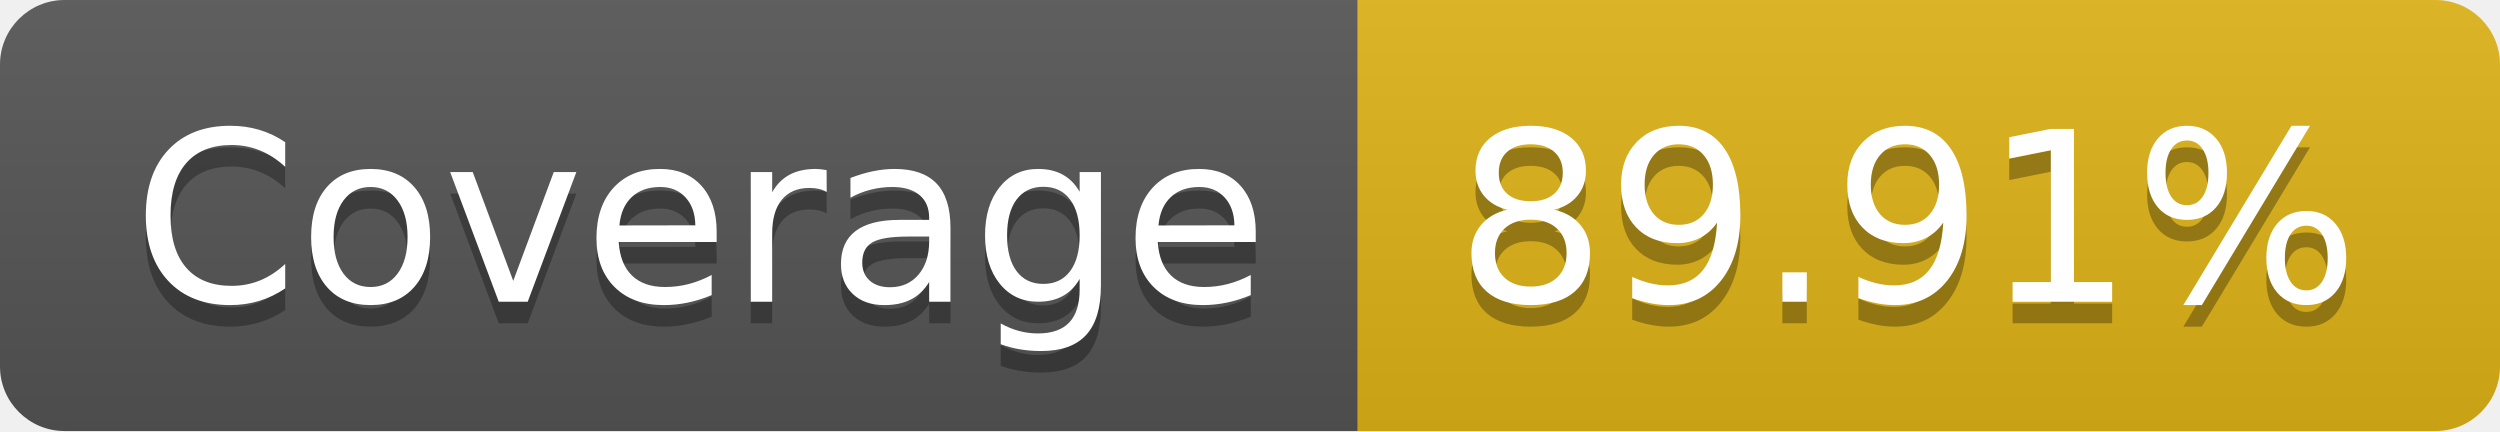
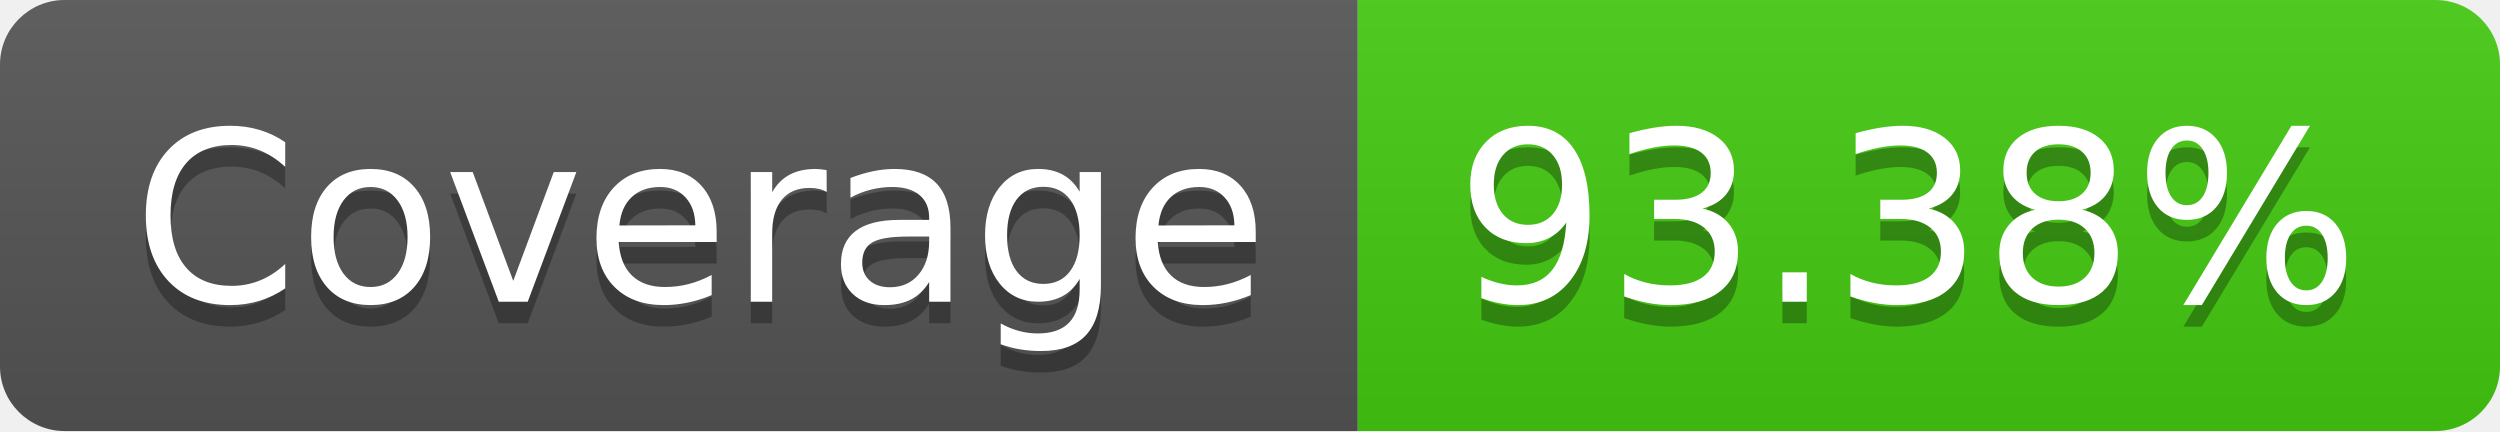
<svg xmlns="http://www.w3.org/2000/svg" width="116" height="20">
  <linearGradient id="b" x2="0" y2="100%">
    <stop offset="0" stop-color="#bbb" stop-opacity=".1" />
    <stop offset="1" stop-opacity=".1" />
  </linearGradient>
  <clipPath id="a">
    <rect width="116" height="20" rx="3" fill="#fff" />
  </clipPath>
  <g clip-path="url(#a)">
    <path fill="#555" d="M0 0h63v20H0z" />
-     <path fill="#dfb317" d="M63 0h53v20H63z" />
+     <path fill="#4c1" d="M63 0h53v20H63z" />
    <path fill="url(#b)" d="M0 0h116v20H0z" />
  </g>
  <g fill="#fff" text-anchor="middle" font-family="DejaVu Sans,Verdana,Geneva,sans-serif" font-size="110">
    <text x="325" y="150" fill="#010101" fill-opacity=".3" transform="scale(.1)" textLength="530">Coverage</text>
    <text x="325" y="140" transform="scale(.1)" textLength="530">Coverage</text>
-     <text x="885" y="150" fill="#010101" fill-opacity=".3" transform="scale(.1)" textLength="430">89.91%</text>
-     <text x="885" y="140" transform="scale(.1)" textLength="430">89.91%</text>
+     <text x="885" y="150" fill="#010101" fill-opacity=".3" transform="scale(.1)" textLength="430">93.38%</text>
+     <text x="885" y="140" transform="scale(.1)" textLength="430">93.38%</text>
  </g>
</svg>
